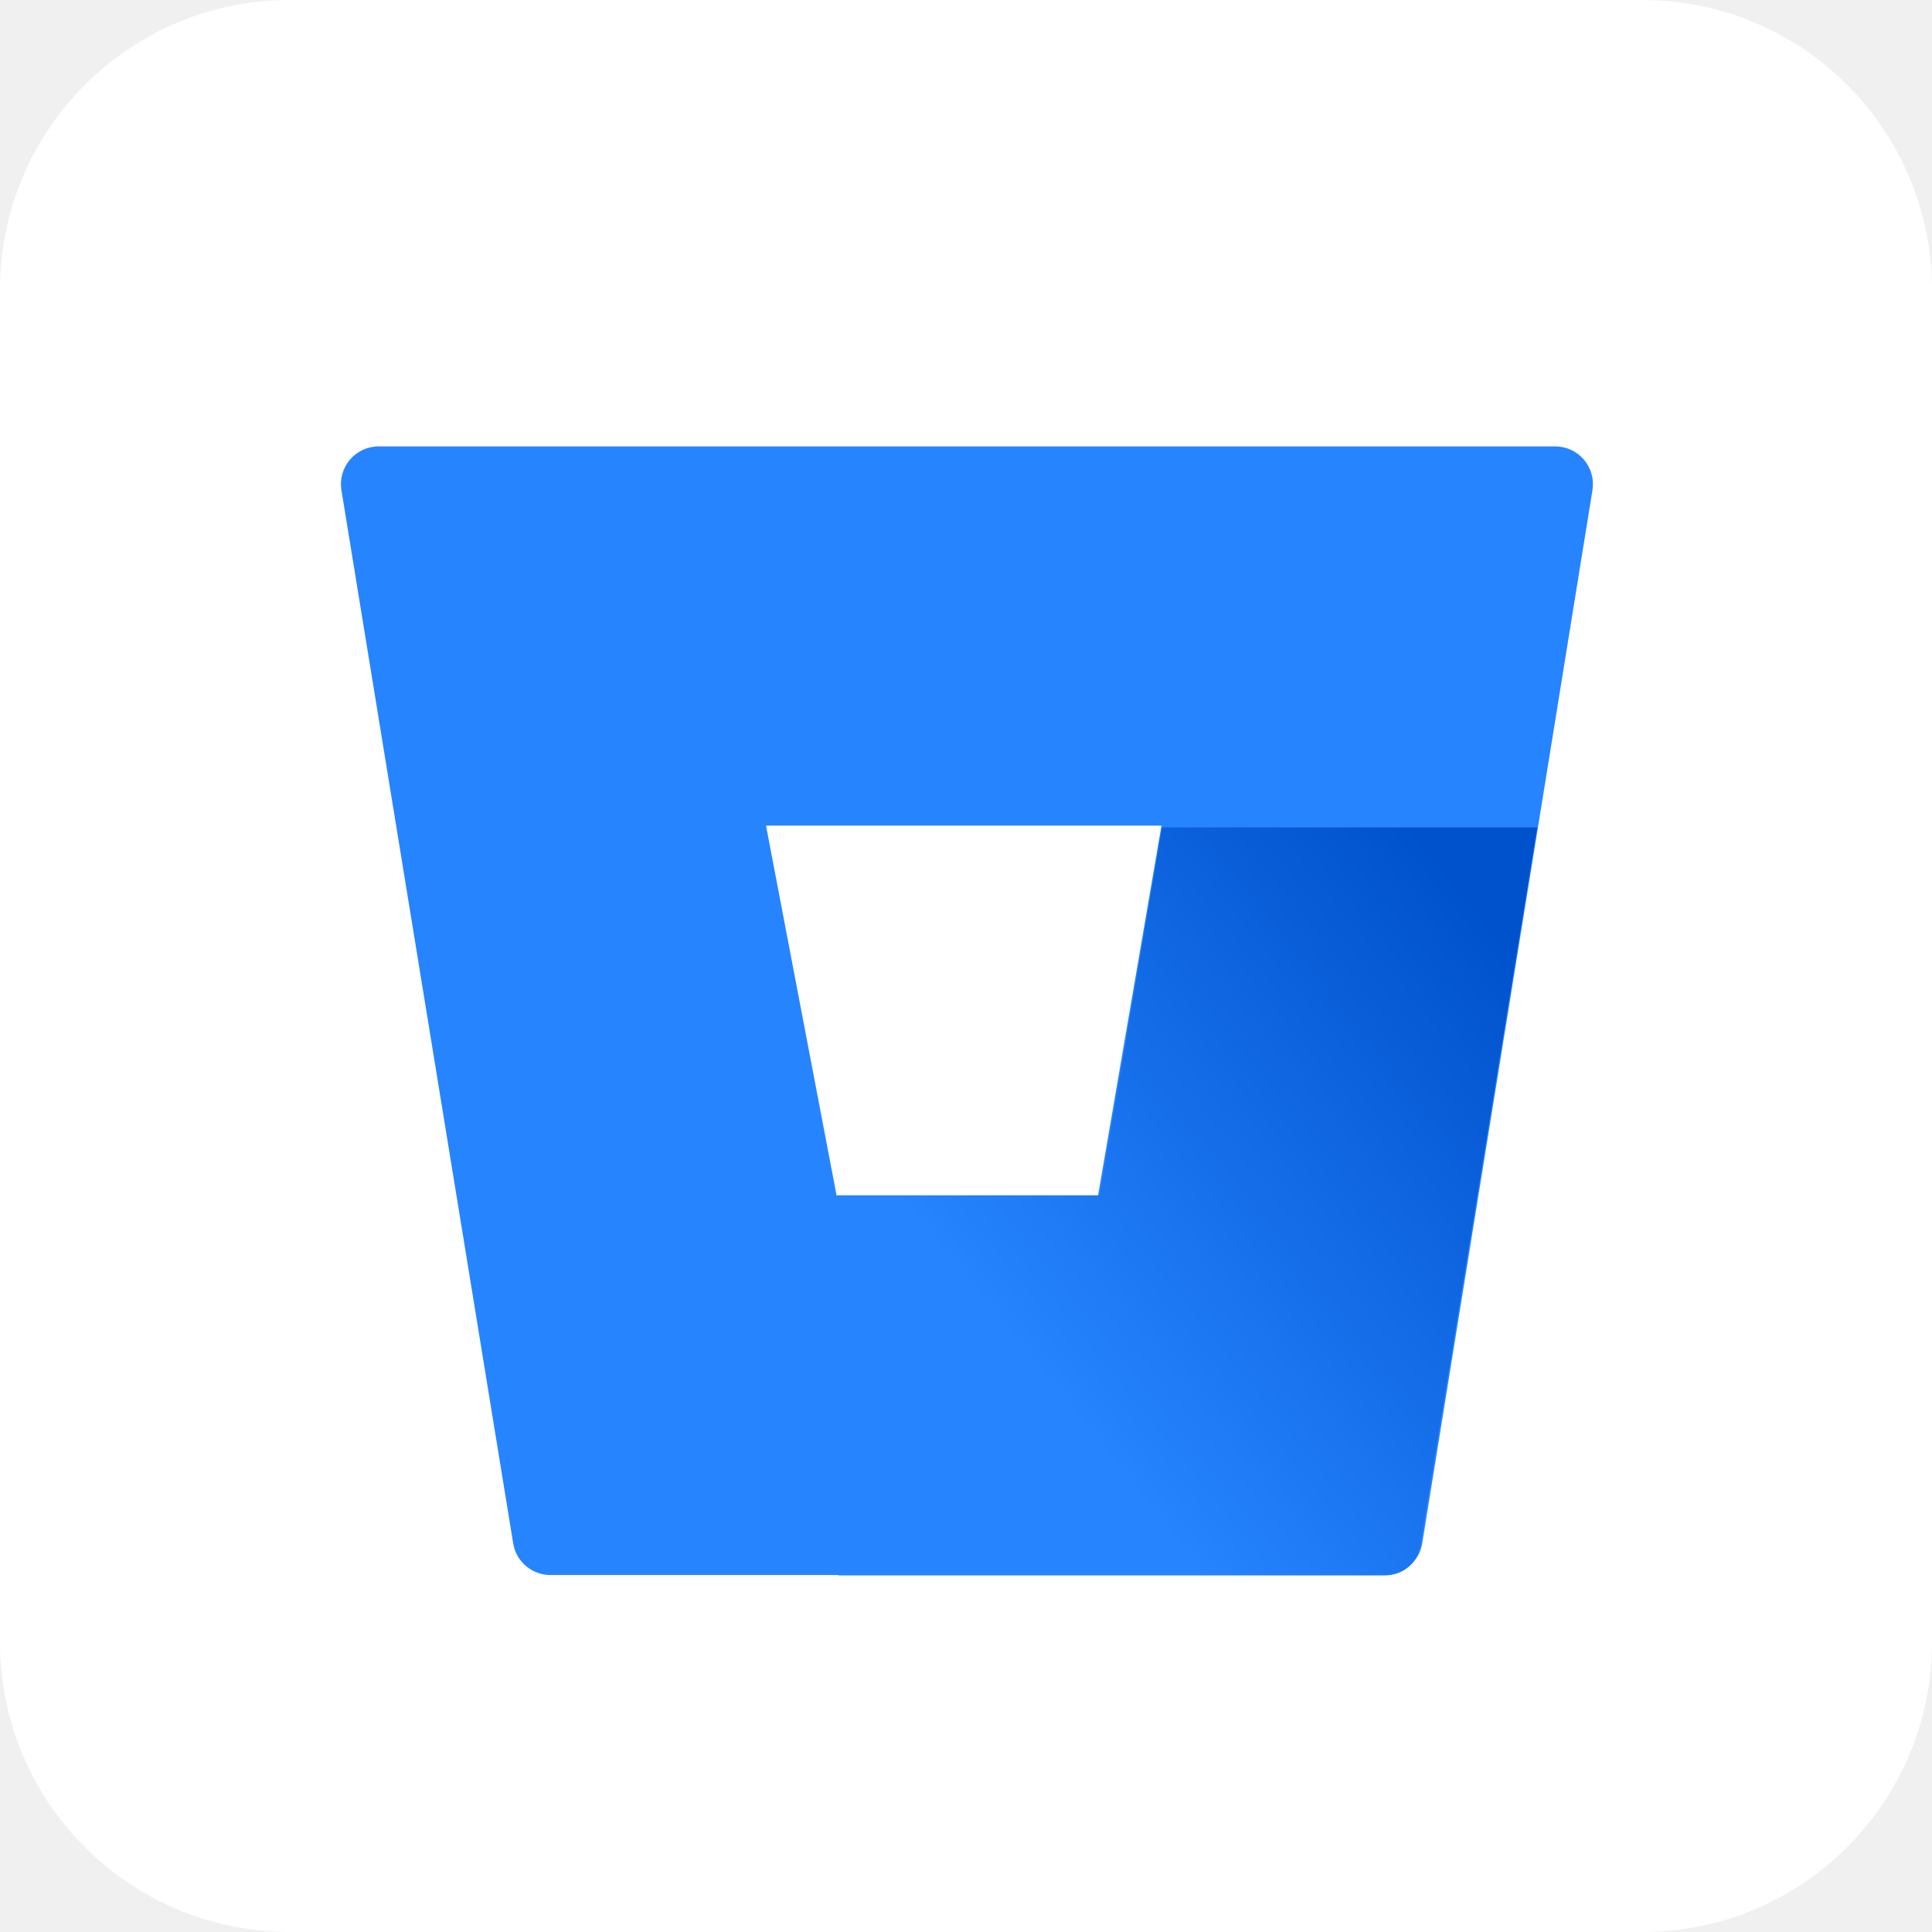
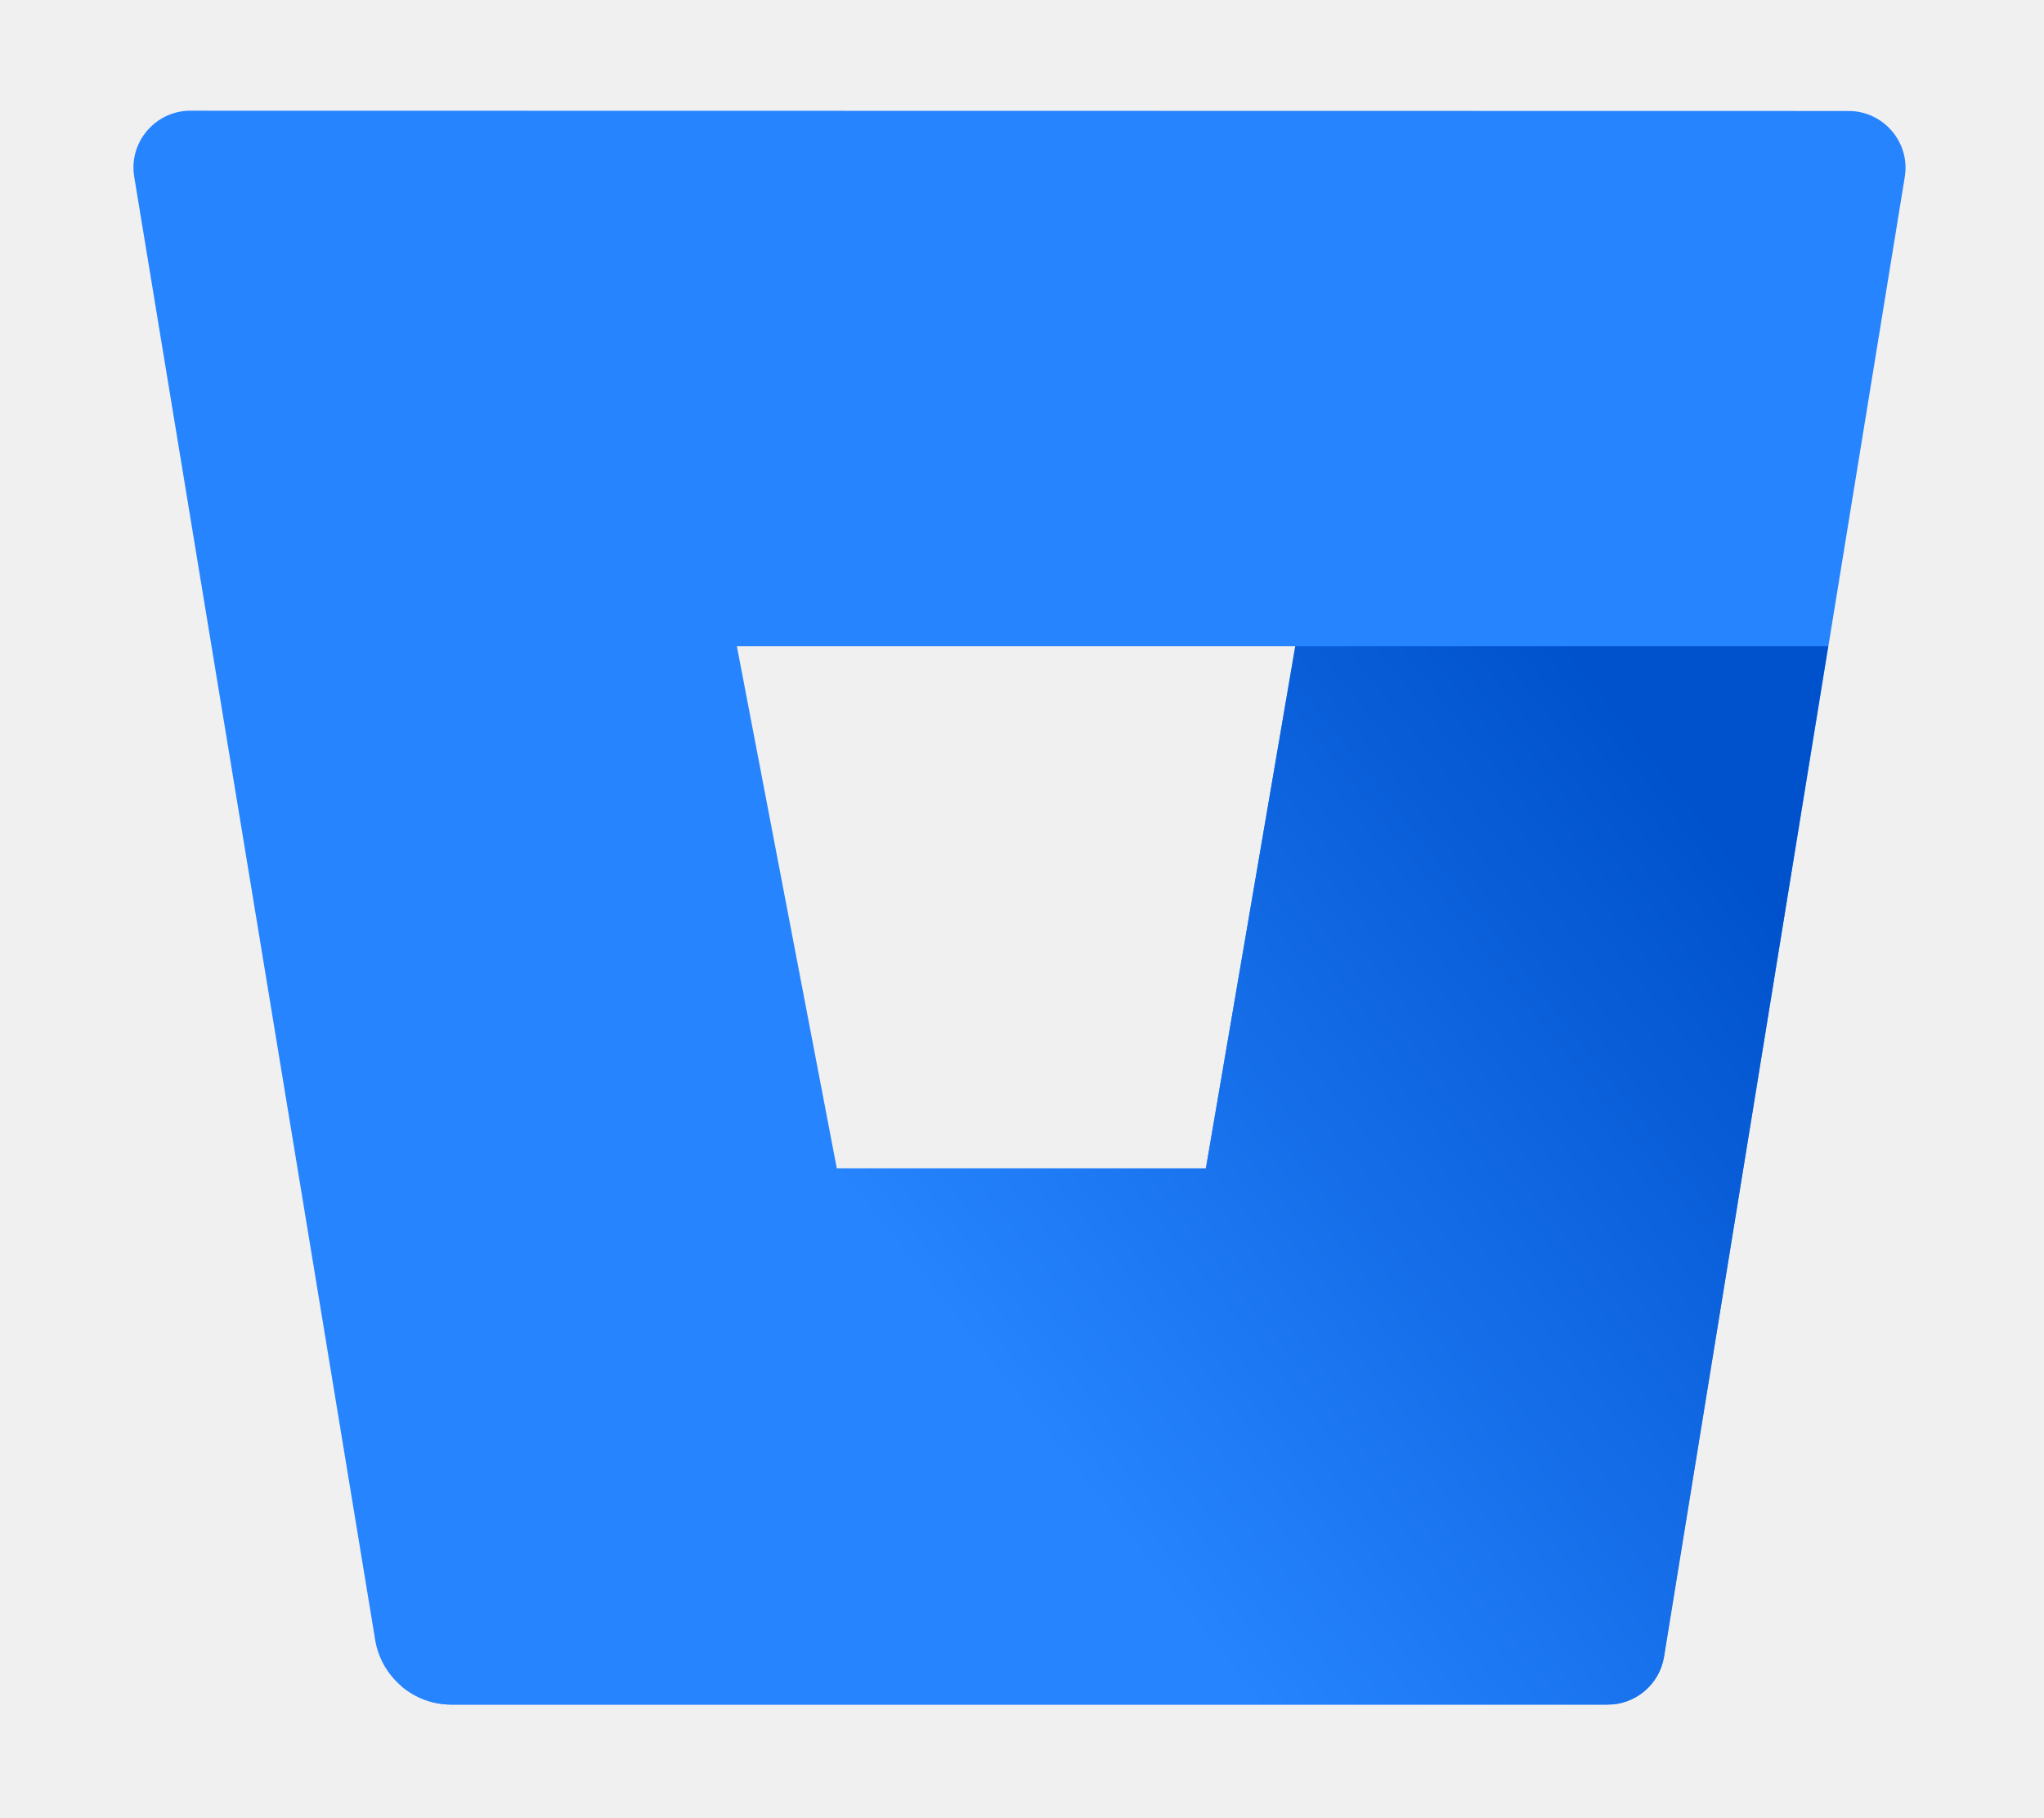
- <svg xmlns="http://www.w3.org/2000/svg" aria-label="Bitbucket" role="img" viewBox="0 0 512 512">
-   <rect width="512" height="512" rx="15%" fill="#ffffff" />
-   <path fill="#2684ff" d="M422 130a10 10 0 00-9.9-11.7H100.5a10 10 0 00-10 11.7L136 409a10 10 0 009.9 8.4h221c5 0 9.2-3.5 10 -8.4L422 130zM291 316.8h-69.3l-18.7-98h104.8z" />
-   <path fill="url(#a)" d="M59.632 25.2H40.94l-3.1 18.3h-13v18.9H52c1 0 1.7-.7 1.8-1.6l5.8-35.6z" transform="translate(89.8 85) scale(5.3285)" />
-   <linearGradient id="a" x2="1" gradientTransform="rotate(141 22.239 22.239) scale(31.4)" gradientUnits="userSpaceOnUse">
-     <stop offset="0" stop-color="#0052cc" />
-     <stop offset="1" stop-color="#2684ff" />
-   </linearGradient>
+ <svg xmlns="http://www.w3.org/2000/svg" width="100%" height="100%" viewBox="0 0 72 64" version="1.1" xml:space="preserve" style="fill-rule:evenodd;clip-rule:evenodd;stroke-linejoin:round;stroke-miterlimit:2;">
+   <g id="Artboard1" transform="matrix(1.10528,0,0,0.935581,1.02328,1.51551)">
+     <rect x="-0.926" y="-1.62" width="65.097" height="67.706" style="fill:none;" />
+     <g id="Layer_2" transform="matrix(0.904745,0,0,1.06885,3.35072,-4.144)">
+       <g id="Blue">
+         <path d="M24.7,43.51L37.75,43.51L40.9,25.12L21.23,25.12L24.7,43.51Z" style="fill:none;fill-rule:nonzero;" />
+         <path d="M2,6.26C1.991,6.26 1.983,6.26 1.974,6.26C0.877,6.26 -0.026,7.163 -0.026,8.26C-0.026,8.367 -0.017,8.474 0,8.58L8.49,60.12C8.707,61.417 9.835,62.379 11.15,62.39L51.88,62.39C52.866,62.403 53.722,61.684 53.88,60.71L62.37,8.59C62.387,8.484 62.396,8.377 62.396,8.27C62.396,7.173 61.493,6.27 60.396,6.27C60.387,6.27 60.379,6.27 60.37,6.27L2,6.26ZM37.75,43.51L24.75,43.51L21.23,25.12L40.9,25.12L37.75,43.51Z" style="fill:rgb(38,132,255);fill-rule:nonzero;" />
+         <path d="M59.67,25.12L40.9,25.12L37.75,43.51L24.75,43.51L9.4,61.73C9.886,62.151 10.507,62.385 11.15,62.39L51.89,62.39C52.876,62.403 53.732,61.684 53.89,60.71L59.67,25.12Z" style="fill:url(#_Linear1);fill-rule:nonzero;" />
+       </g>
+     </g>
+   </g>
+   <defs>
+     <linearGradient id="_Linear1" x1="0" y1="0" x2="1" y2="0" gradientUnits="userSpaceOnUse" gradientTransform="matrix(-31.02,24.21,-24.21,-31.02,64.01,30.27)">
+       <stop offset="0" style="stop-color:rgb(0,82,204);stop-opacity:1" />
+       <stop offset="0.18" style="stop-color:rgb(0,82,204);stop-opacity:1" />
+       <stop offset="1" style="stop-color:rgb(38,132,255);stop-opacity:1" />
+     </linearGradient>
+   </defs>
</svg>
